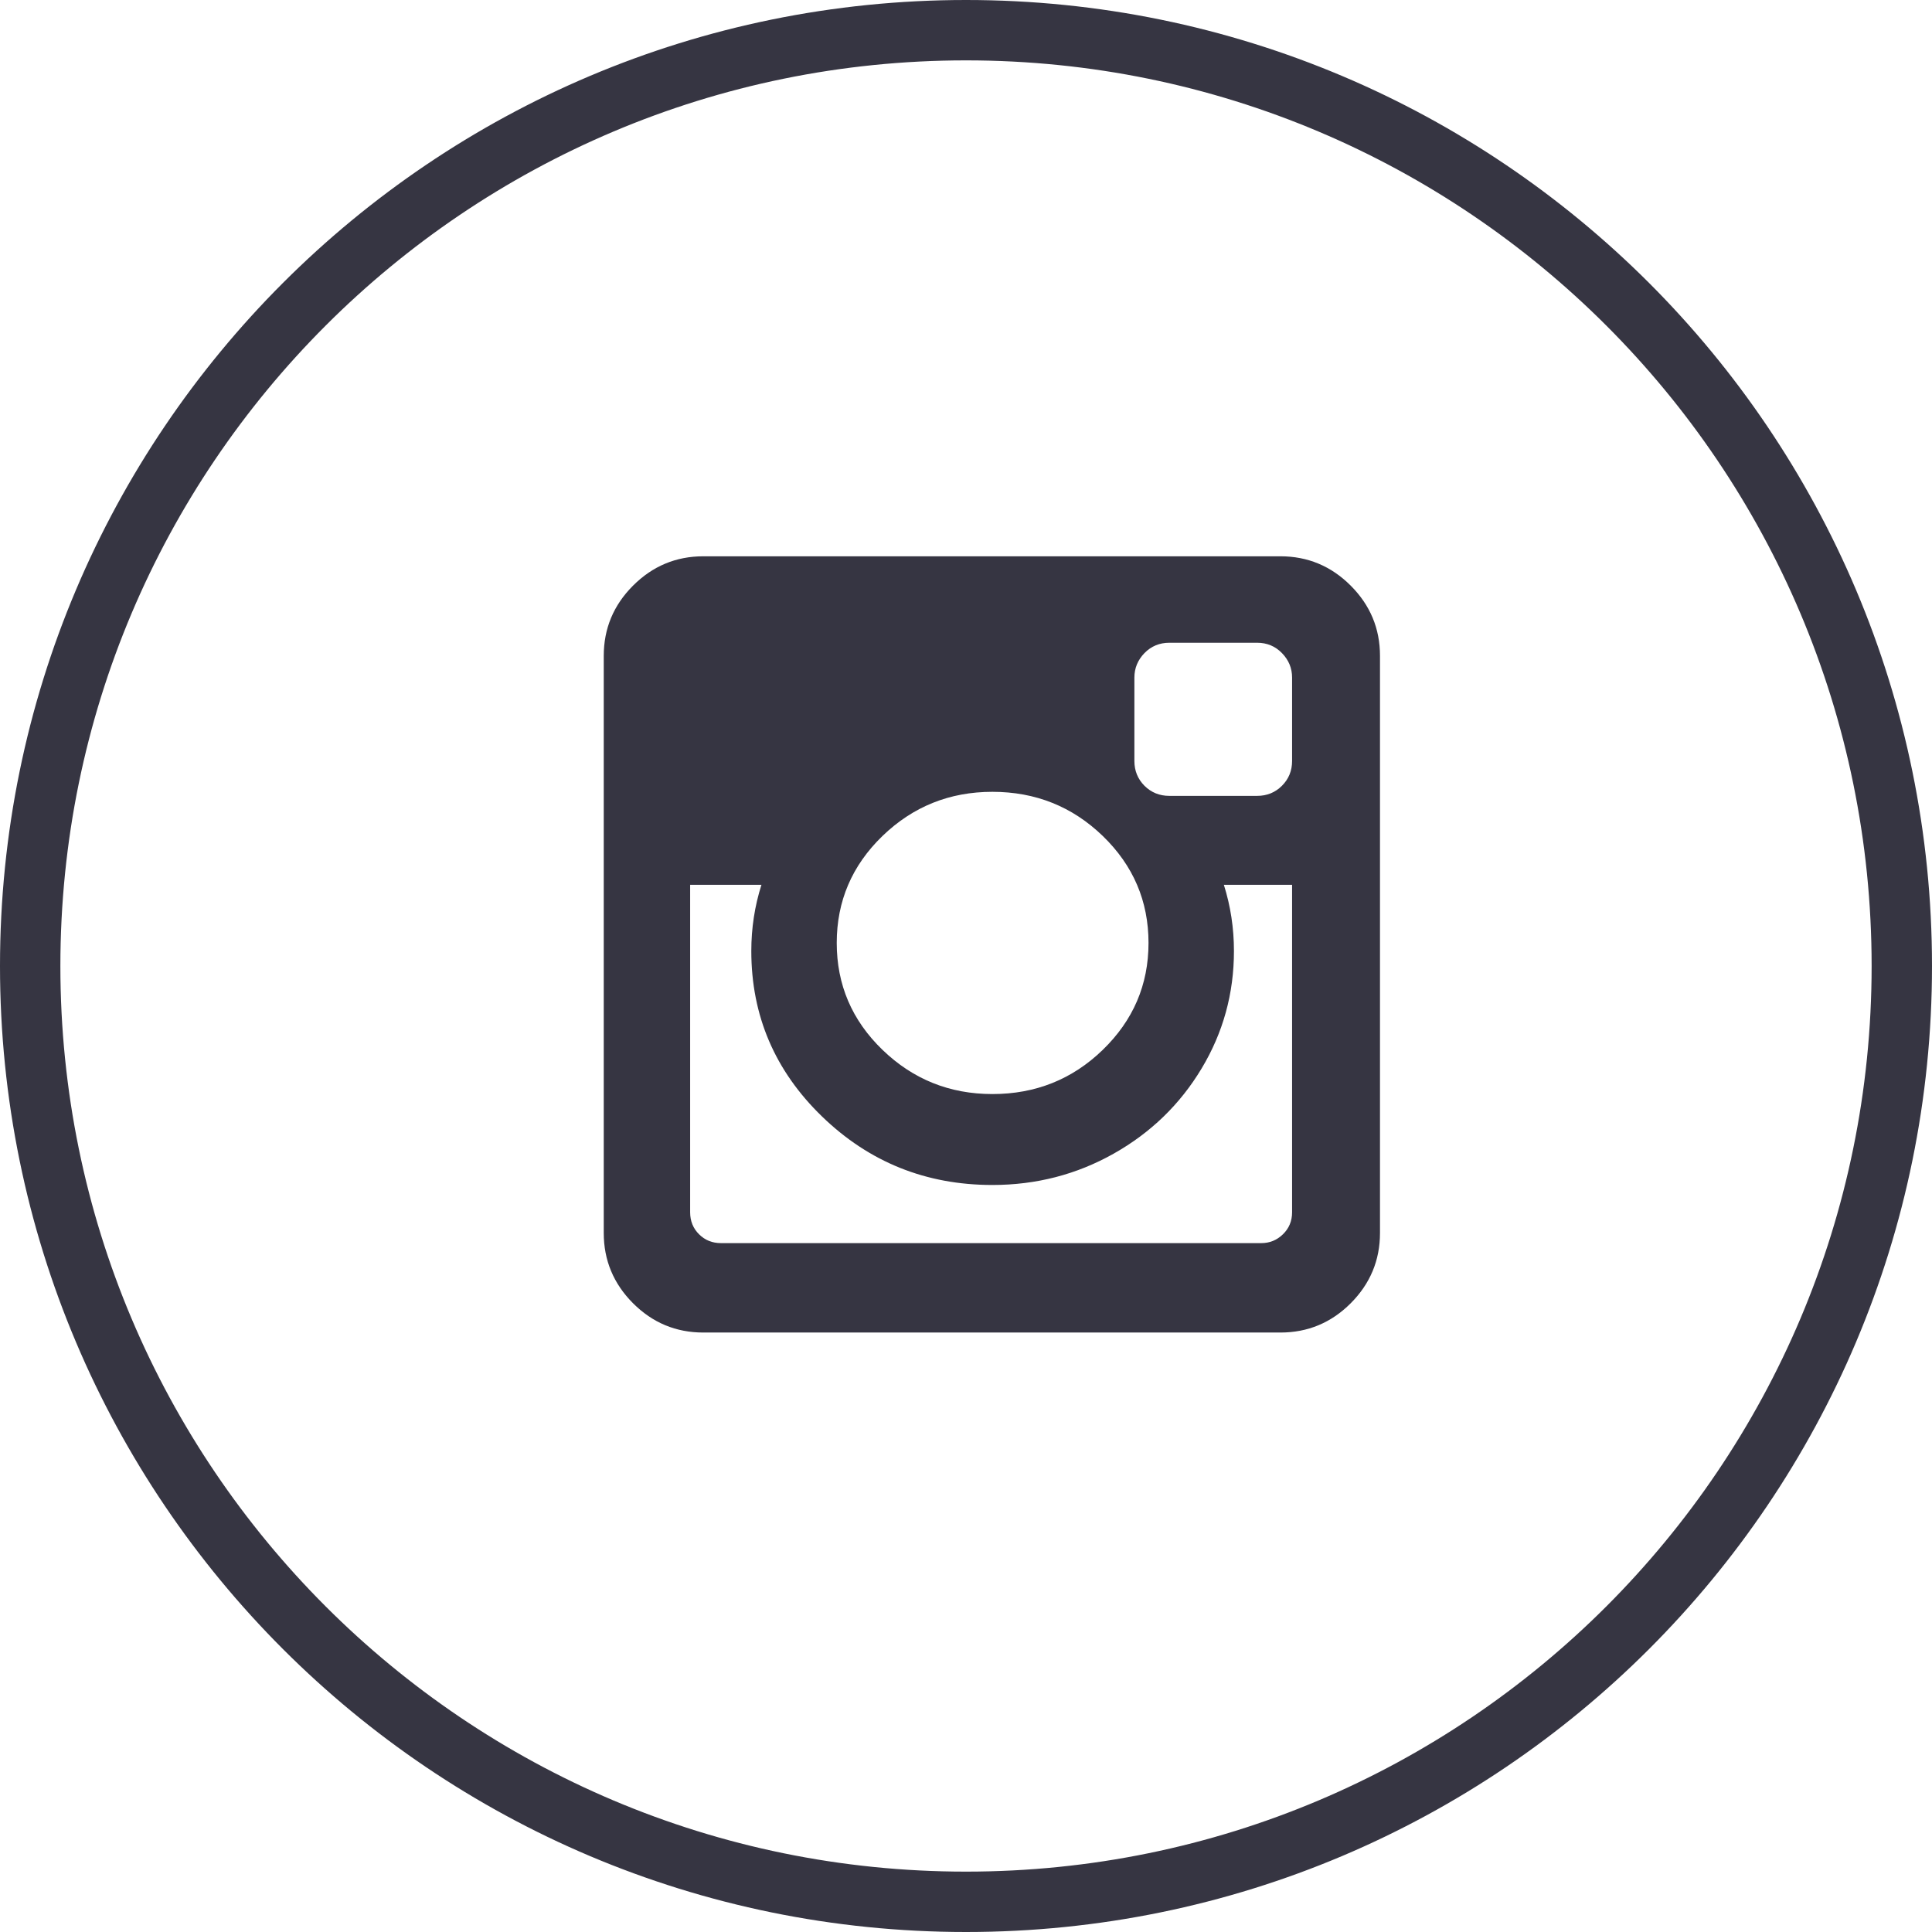
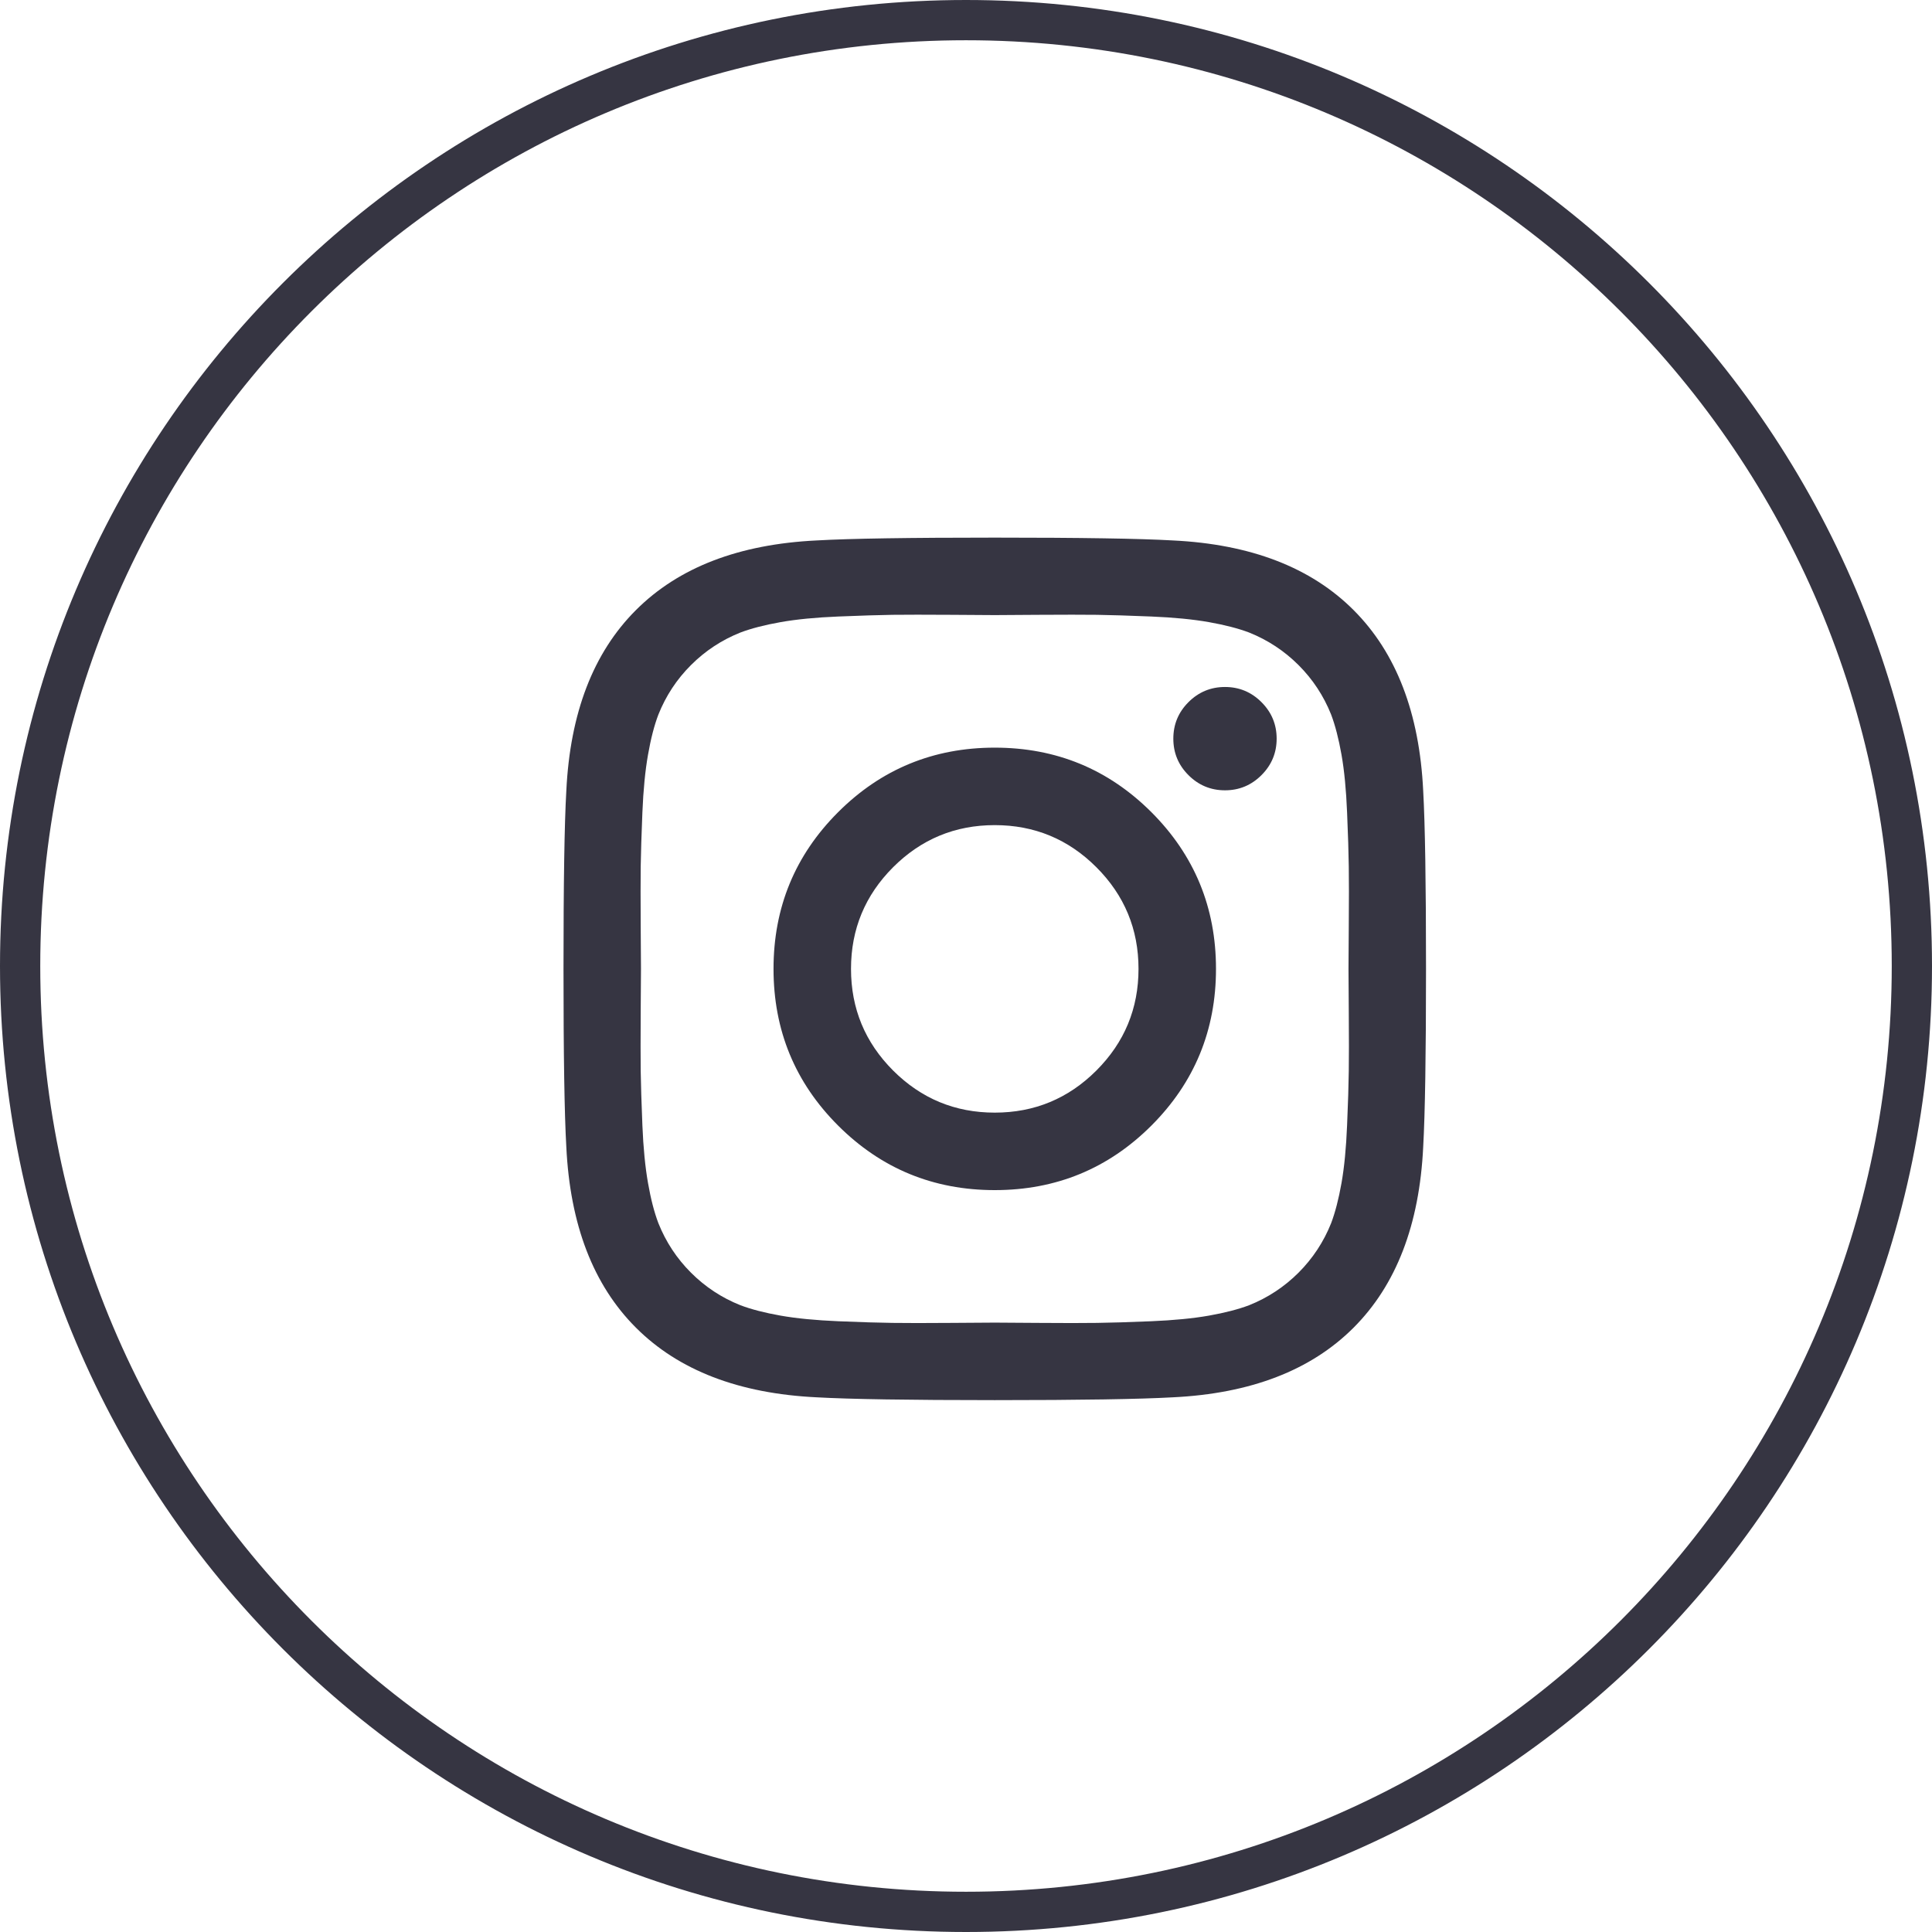
- <svg xmlns="http://www.w3.org/2000/svg" width="32" height="32" viewBox="0 0 32 32">
-   <g fill="none" fill-rule="evenodd">
-     <circle cx="16" cy="16" r="15.5" stroke="#363542" />
-     <path fill="#363542" d="M21.401,20.079 L21.401,14.655 L20.271,14.655 C20.382,15.007 20.438,15.372 20.438,15.752 C20.438,16.455 20.259,17.104 19.902,17.698 C19.545,18.292 19.06,18.762 18.446,19.108 C17.832,19.454 17.162,19.627 16.437,19.627 C15.338,19.627 14.397,19.249 13.616,18.493 C12.835,17.737 12.444,16.823 12.444,15.752 C12.444,15.372 12.5,15.007 12.612,14.655 L11.431,14.655 L11.431,20.079 C11.431,20.224 11.48,20.346 11.578,20.443 C11.676,20.541 11.797,20.59 11.942,20.59 L20.89,20.59 C21.03,20.59 21.15,20.541 21.25,20.443 C21.35,20.346 21.401,20.224 21.401,20.079 Z M18.262,17.392 C18.77,16.901 19.023,16.31 19.023,15.618 C19.023,14.926 18.771,14.336 18.266,13.847 C17.761,13.359 17.151,13.115 16.437,13.115 C15.728,13.115 15.121,13.359 14.616,13.847 C14.111,14.336 13.859,14.926 13.859,15.618 C13.859,16.31 14.111,16.9 14.616,17.388 C15.121,17.876 15.728,18.121 16.437,18.121 C17.151,18.121 17.759,17.878 18.262,17.392 Z M21.401,12.604 L21.401,11.223 C21.401,11.067 21.345,10.932 21.233,10.817 C21.122,10.703 20.985,10.646 20.823,10.646 L19.367,10.646 C19.205,10.646 19.068,10.703 18.956,10.817 C18.845,10.932 18.789,11.067 18.789,11.223 L18.789,12.604 C18.789,12.766 18.845,12.903 18.956,13.015 C19.068,13.126 19.205,13.182 19.367,13.182 L20.823,13.182 C20.985,13.182 21.122,13.126 21.233,13.015 C21.345,12.903 21.401,12.766 21.401,12.604 Z M22.857,10.863 L22.857,20.422 C22.857,20.874 22.695,21.262 22.372,21.586 C22.048,21.91 21.66,22.071 21.208,22.071 L11.649,22.071 C11.197,22.071 10.809,21.91 10.485,21.586 C10.162,21.262 10,20.874 10,20.422 L10,10.863 C10,10.411 10.162,10.023 10.485,9.7 C10.809,9.376 11.197,9.214 11.649,9.214 L21.208,9.214 C21.66,9.214 22.048,9.376 22.372,9.7 C22.695,10.023 22.857,10.411 22.857,10.863 Z" />
+ <svg xmlns="http://www.w3.org/2000/svg" width="48px" height="48px" viewBox="0 0 48 48" version="1.1">
+   <defs />
+   <g id="Page-1" stroke="none" stroke-width="1" fill="none" fill-rule="evenodd">
+     <g id="iPhone-8---menu-open" transform="translate(-311, -495)">
+       <g id="mobile-scrolled">
+         <g id="social" transform="translate(16, 431)">
+           <g id="instagram" transform="translate(295, 64)">
+             <circle id="Oval" stroke="#363542" cx="24" cy="24" r="23.5" />
+             <path d="M28.286,24.071 C28.286,23.086 27.937,22.244 27.239,21.546 C26.542,20.849 25.7,20.5 24.714,20.5 C23.728,20.5 22.887,20.849 22.189,21.546 C21.492,22.244 21.143,23.086 21.143,24.071 C21.143,25.057 21.492,25.899 22.189,26.597 C22.887,27.294 23.728,27.643 24.714,27.643 C25.7,27.643 26.542,27.294 27.239,26.597 C27.937,25.899 28.286,25.057 28.286,24.071 Z M30.211,24.071 C30.211,25.597 29.676,26.894 28.607,27.964 C27.537,29.033 26.24,29.568 24.714,29.568 C23.189,29.568 21.892,29.033 20.822,27.964 C19.752,26.894 19.218,25.597 19.218,24.071 C19.218,22.546 19.752,21.249 20.822,20.179 C21.892,19.11 23.189,18.575 24.714,18.575 C26.24,18.575 27.537,19.11 28.607,20.179 C29.676,21.249 30.211,22.546 30.211,24.071 Z M31.718,18.352 C31.718,18.705 31.592,19.007 31.341,19.258 C31.09,19.509 30.788,19.635 30.434,19.635 C30.081,19.635 29.778,19.509 29.527,19.258 C29.276,19.007 29.151,18.705 29.151,18.352 C29.151,17.998 29.276,17.696 29.527,17.445 C29.778,17.194 30.081,17.068 30.434,17.068 C30.788,17.068 31.09,17.194 31.341,17.445 C31.592,17.696 31.718,17.998 31.718,18.352 Z M24.714,15.282 C24.649,15.282 24.293,15.28 23.647,15.275 C23.001,15.271 22.51,15.271 22.175,15.275 C21.84,15.28 21.392,15.294 20.829,15.317 C20.266,15.34 19.787,15.387 19.392,15.457 C18.997,15.527 18.664,15.613 18.395,15.715 C17.929,15.901 17.52,16.171 17.167,16.524 C16.813,16.877 16.544,17.287 16.358,17.752 C16.255,18.021 16.169,18.354 16.1,18.749 C16.03,19.144 15.983,19.623 15.96,20.186 C15.937,20.749 15.923,21.198 15.918,21.532 C15.914,21.867 15.914,22.358 15.918,23.004 C15.923,23.651 15.925,24.006 15.925,24.071 C15.925,24.137 15.923,24.492 15.918,25.139 C15.914,25.785 15.914,26.276 15.918,26.61 C15.923,26.945 15.937,27.394 15.96,27.957 C15.983,28.519 16.03,28.998 16.1,29.394 C16.169,29.789 16.255,30.121 16.358,30.391 C16.544,30.856 16.813,31.265 17.167,31.619 C17.52,31.972 17.929,32.242 18.395,32.428 C18.664,32.53 18.997,32.616 19.392,32.686 C19.787,32.756 20.266,32.802 20.829,32.826 C21.392,32.849 21.84,32.863 22.175,32.867 C22.51,32.872 23.001,32.872 23.647,32.867 C24.293,32.863 24.649,32.86 24.714,32.86 C24.779,32.86 25.135,32.863 25.782,32.867 C26.428,32.872 26.919,32.872 27.253,32.867 C27.588,32.863 28.037,32.849 28.6,32.826 C29.162,32.802 29.641,32.756 30.037,32.686 C30.432,32.616 30.764,32.53 31.034,32.428 C31.499,32.242 31.908,31.972 32.262,31.619 C32.615,31.265 32.885,30.856 33.071,30.391 C33.173,30.121 33.259,29.789 33.329,29.394 C33.399,28.998 33.445,28.519 33.468,27.957 C33.492,27.394 33.506,26.945 33.51,26.61 C33.515,26.276 33.515,25.785 33.51,25.139 C33.506,24.492 33.503,24.137 33.503,24.071 C33.503,24.006 33.506,23.651 33.51,23.004 C33.515,22.358 33.515,21.867 33.51,21.532 C33.506,21.198 33.492,20.749 33.468,20.186 C33.445,19.623 33.399,19.144 33.329,18.749 C33.259,18.354 33.173,18.021 33.071,17.752 C32.885,17.287 32.615,16.877 32.262,16.524 C31.908,16.171 31.499,15.901 31.034,15.715 C30.764,15.613 30.432,15.527 30.037,15.457 C29.641,15.387 29.162,15.34 28.6,15.317 C28.037,15.294 27.588,15.28 27.253,15.275 C26.919,15.271 26.428,15.271 25.782,15.275 C25.135,15.28 24.779,15.282 24.714,15.282 Z M35.429,24.071 C35.429,26.201 35.405,27.675 35.359,28.494 C35.266,30.428 34.689,31.926 33.629,32.986 C32.569,34.046 31.071,34.623 29.137,34.716 C28.318,34.762 26.844,34.786 24.714,34.786 C22.584,34.786 21.11,34.762 20.292,34.716 C18.357,34.623 16.86,34.046 15.8,32.986 C14.739,31.926 14.163,30.428 14.07,28.494 C14.023,27.675 14,26.201 14,24.071 C14,21.942 14.023,20.467 14.07,19.649 C14.163,17.714 14.739,16.217 15.8,15.157 C16.86,14.097 18.357,13.52 20.292,13.427 C21.11,13.38 22.584,13.357 24.714,13.357 C26.844,13.357 28.318,13.38 29.137,13.427 C31.071,13.52 32.569,14.097 33.629,15.157 C34.689,16.217 35.266,17.714 35.359,19.649 C35.405,20.467 35.429,21.942 35.429,24.071 Z" id="" fill="#363542" />
+           </g>
+         </g>
+       </g>
+     </g>
  </g>
</svg>
